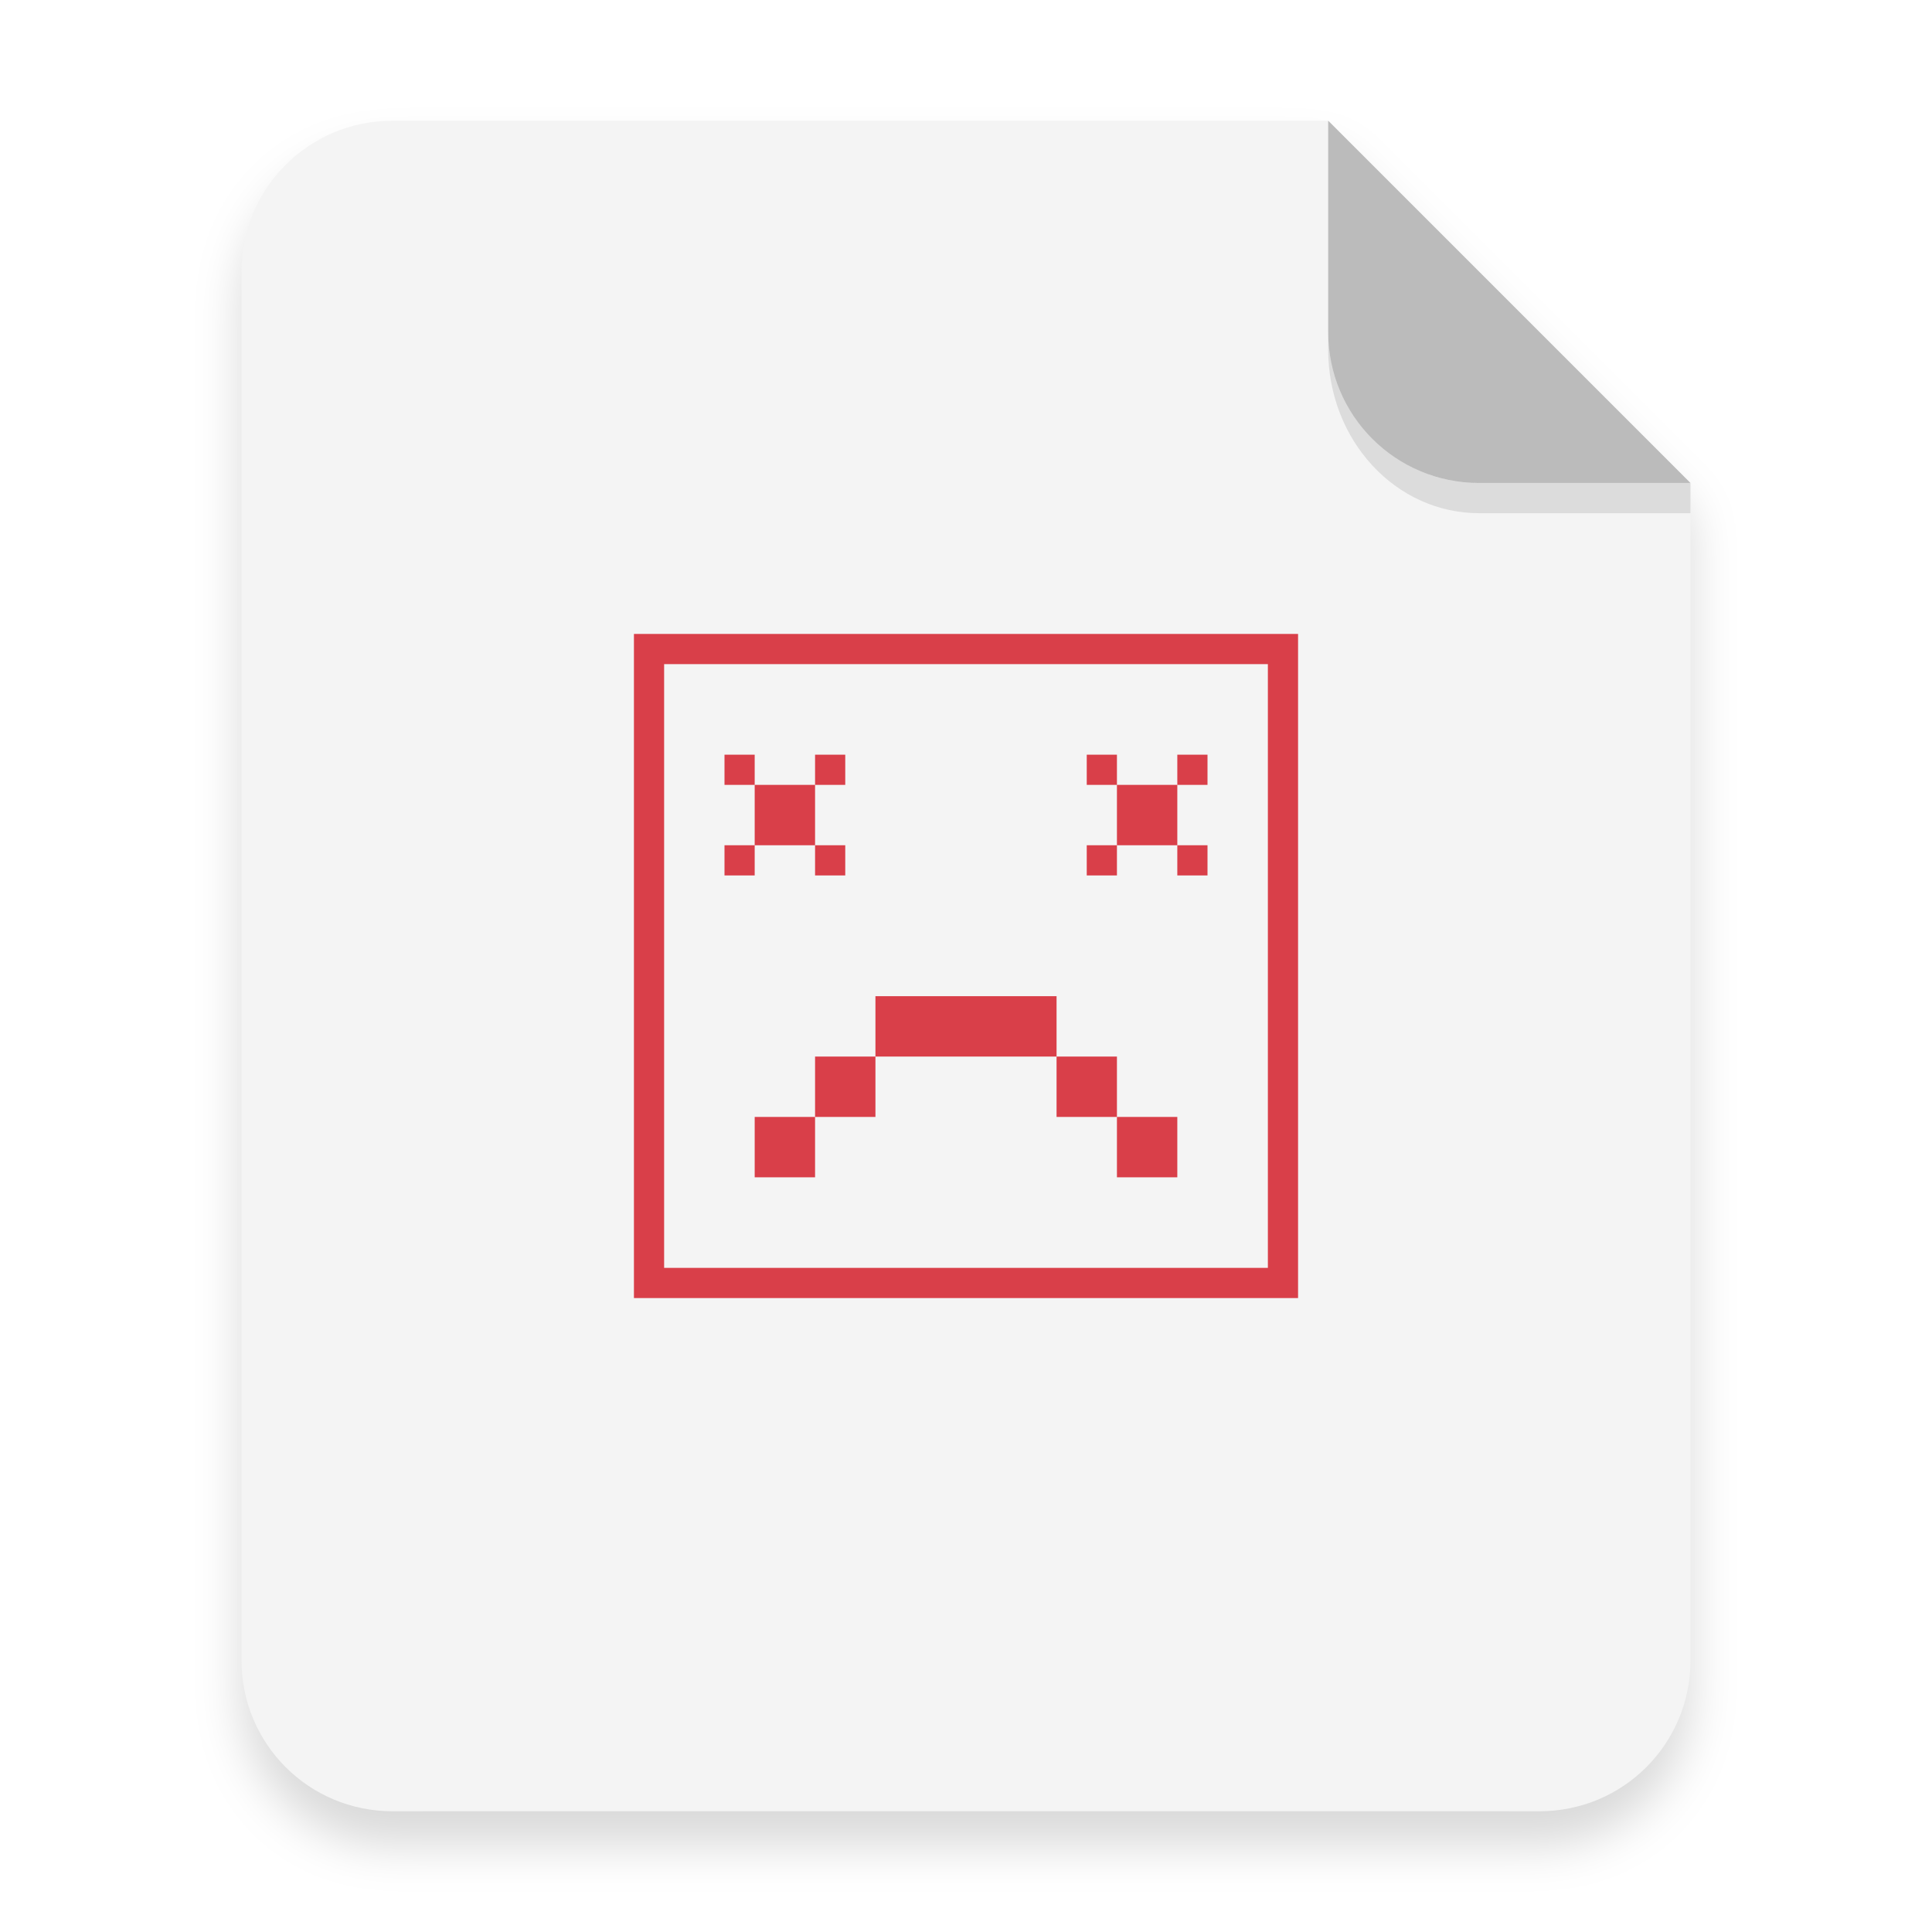
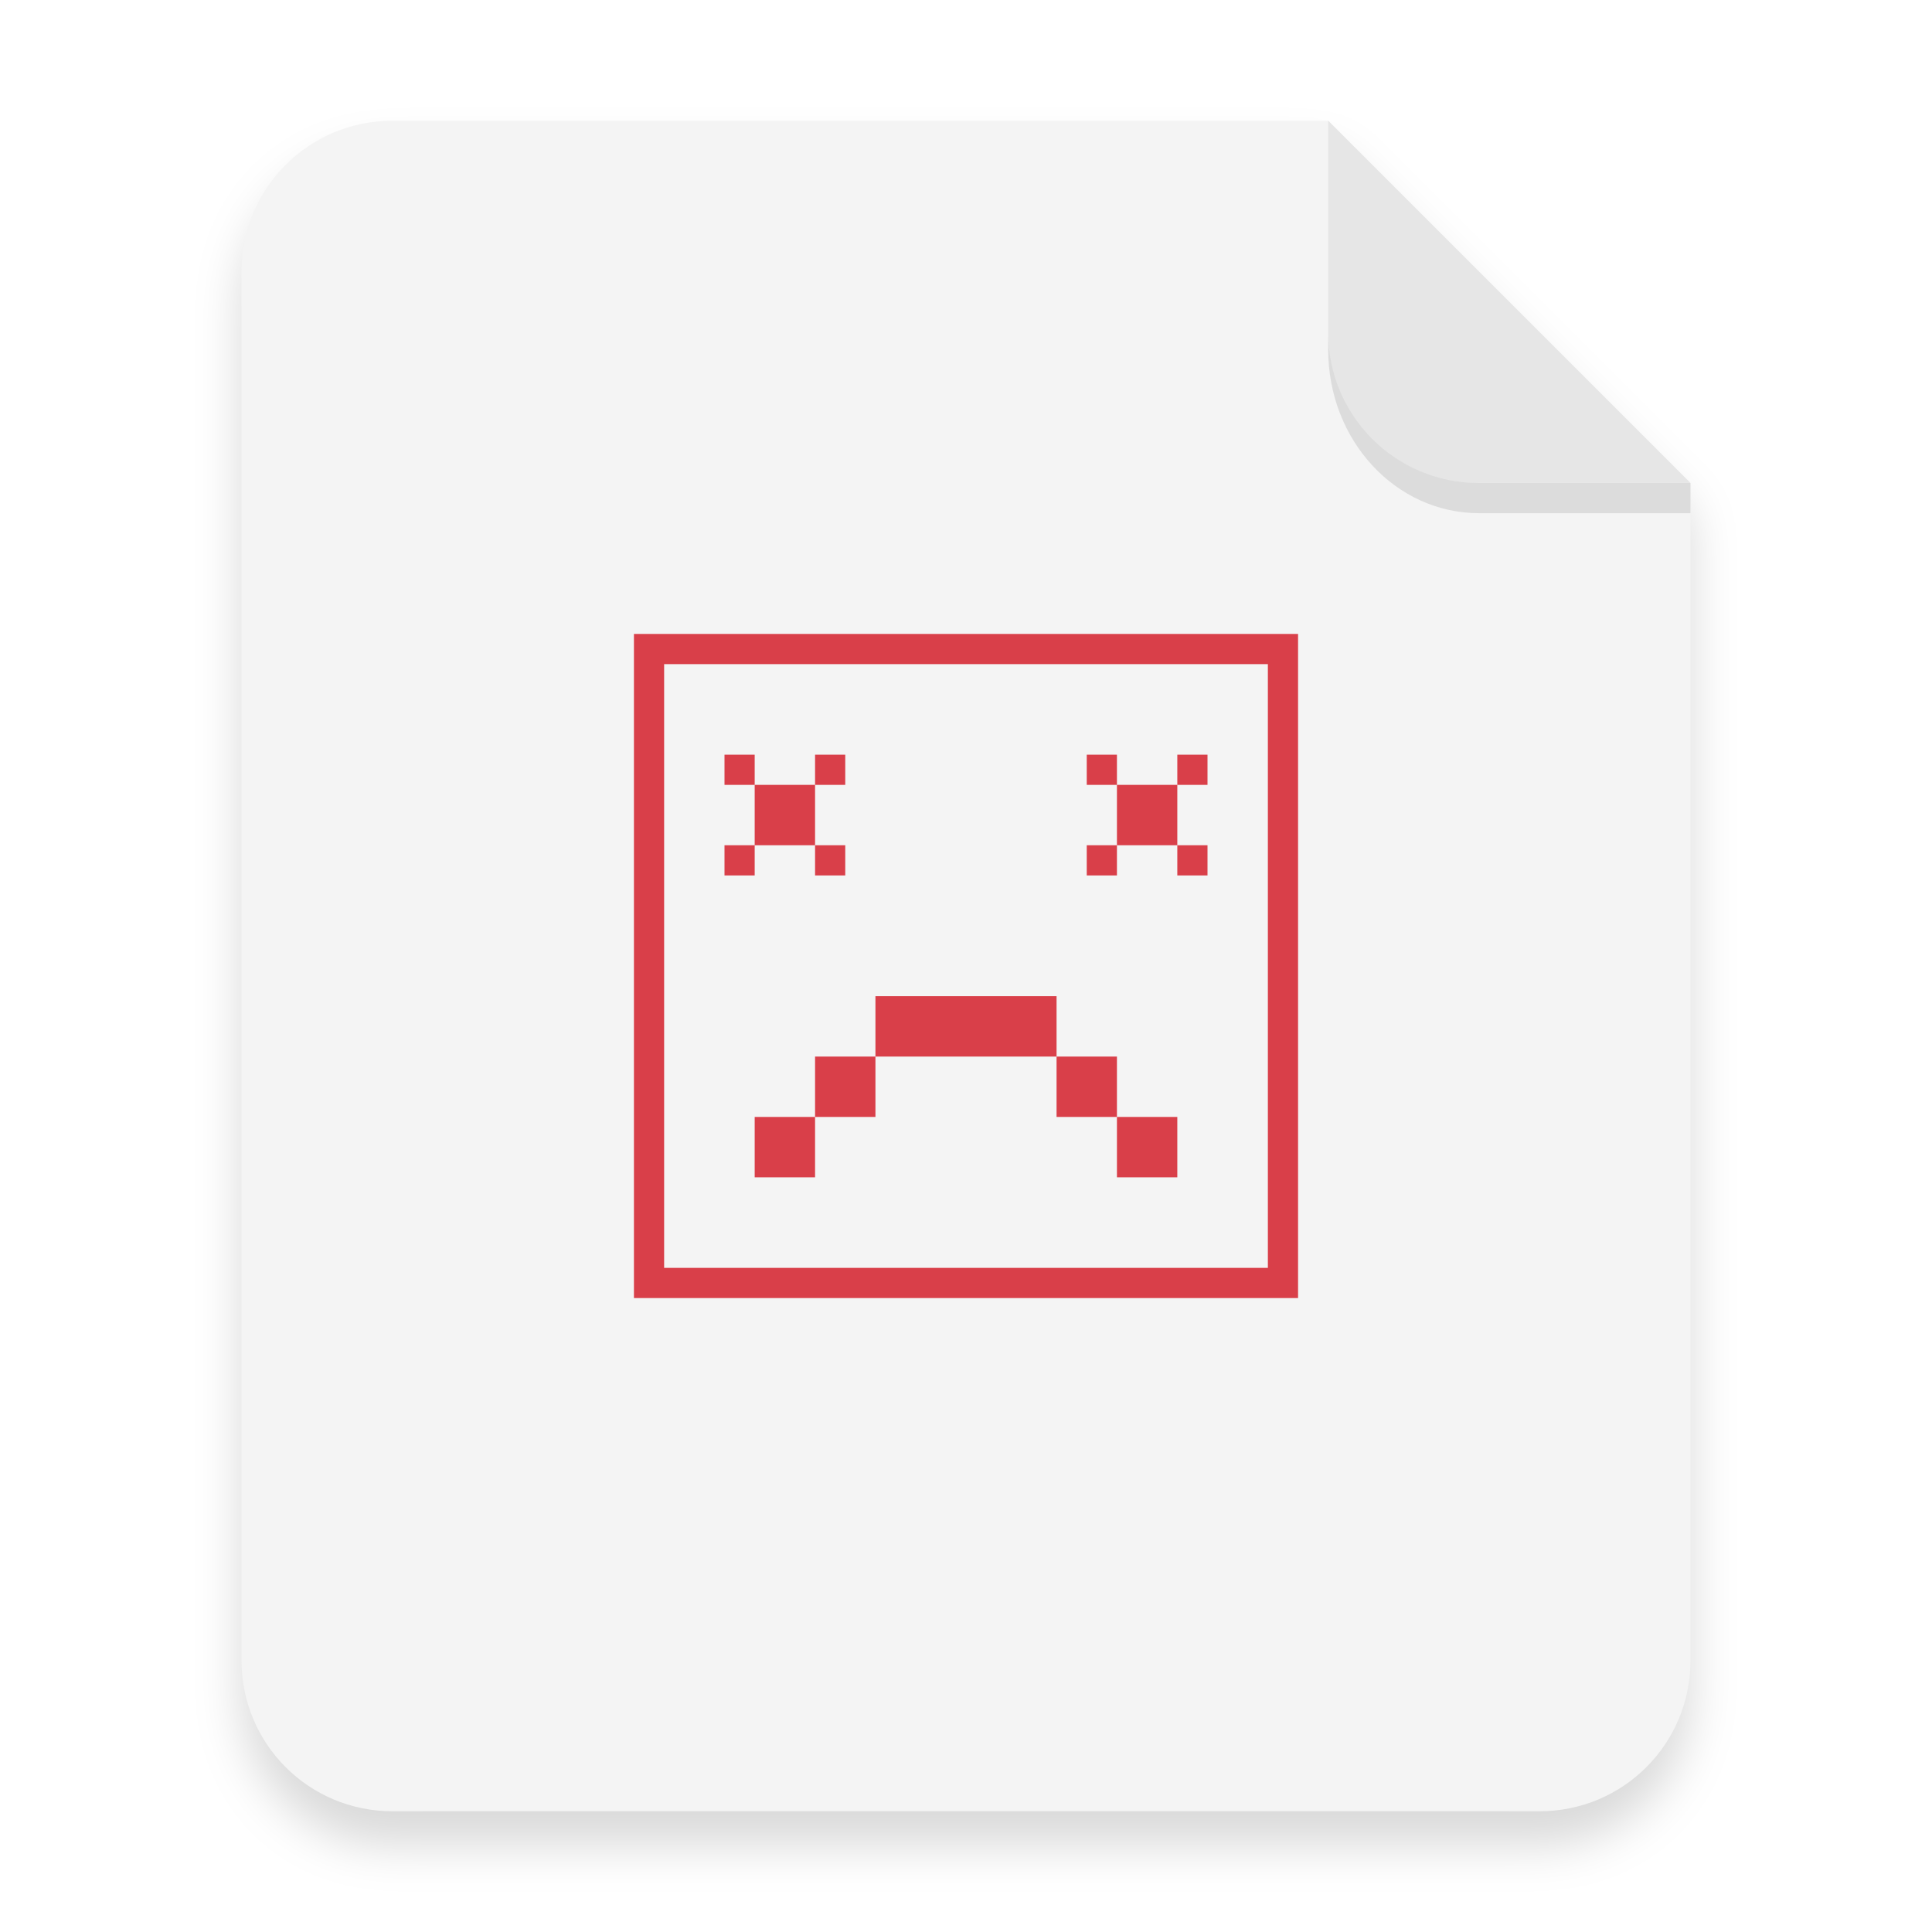
- <svg xmlns="http://www.w3.org/2000/svg" viewBox="0 0 64 64">
+ <svg xmlns="http://www.w3.org/2000/svg" version="1.1" viewBox="0 0 64 64">
  <defs>
-     <filter id="a" width="1.078" height="1.067" x="-.039" y="-.033" color-interpolation-filters="sRGB">
-       <feGaussianBlur stdDeviation=".206" />
+     <filter id="a" x="-.039" y="-.033" width="1.078" height="1.067" color-interpolation-filters="sRGB">
+       <feGaussianBlur stdDeviation="0.206" />
    </filter>
  </defs>
-   <path d="M3.44 1.354a1.32 1.32 0 0 0-1.323 1.323v12.171c0 .733.59 1.323 1.323 1.323h10.053a1.32 1.32 0 0 0 1.323-1.323V4.53l-3.175-3.175z" filter="url(#a)" opacity=".15" style="paint-order:stroke fill markers" transform="scale(3.7796)" />
-   <g fill-rule="evenodd">
-     <path fill="#f4f4f4" d="M13 4c-2.77 0-5 2.23-5 5v46c0 2.77 2.23 5 5 5h38c2.77 0 5-2.23 5-5V16L44 4z" style="paint-order:stroke fill markers" />
-     <path fill="#bbb" d="m14.816 4.233-3.175-3.175V2.91c0 .733.59 1.323 1.323 1.323z" style="paint-order:stroke fill markers" transform="scale(3.7796)" />
+   <path transform="scale(3.7796)" d="m3.439 1.354c-0.733 0-1.323 0.59-1.323 1.323v12.171c0 0.733 0.59 1.323 1.323 1.323h10.054c0.733 0 1.323-0.59 1.323-1.323v-10.319l-3.175-3.175z" filter="url(#a)" opacity=".15" stroke-width=".265" style="paint-order:stroke fill markers" />
+   <g transform="scale(3.7796)" fill-rule="evenodd">
+     <path transform="scale(.26458)" d="m13 4c-2.77 0-5 2.23-5 5v46c0 2.77 2.23 5 5 5h38c2.77 0 5-2.23 5-5v-39l-12-12z" fill="#f4f4f4" style="paint-order:stroke fill markers" />
+     <path d="m14.816 4.233-3.175-3.175v1.852c0 0.733 0.59 1.323 1.323 1.323z" fill="#E6E6E6" style="paint-order:stroke fill markers" />
  </g>
-   <path d="M43.998 11v.584c0 3 2.23 5.416 5 5.416h7v-1h-7c-2.77 0-5-2.23-5-5" opacity=".1" style="paint-order:stroke fill markers" />
-   <path fill="#d00310" d="M21 21v22h22V21H22zm1 1h20v20H22zm2 3v1h1v-1zm1 1v2h2v-2zm2 0h1v-1h-1zm0 2v1h1v-1zm-2 0h-1v1h1zm11-3v1h1v-1zm1 1v2h2v-2zm2 0h1v-1h-1zm0 2v1h1v-1zm-2 0h-1v1h1zm-8 5v2h6v-2zm6 2v2h2v-2zm2 2v2h2v-2zm-8-2h-2v2h2zm-2 2h-2v2h2z" color="#000" opacity=".75" style="isolation:auto;mix-blend-mode:normal" />
+   <path d="m43.998 11v0.584c0 3.001 2.23 5.416 5 5.416h7l5.37e-4 -1-7.001 1.89e-4c-2.77 7.5e-5 -5-2.23-5-5z" opacity=".1" stroke-width="3.934" style="paint-order:stroke fill markers" />
+   <path d="m21 21v22h22v-22h-21zm1 1h20v20h-20zm2 3v1h1v-1zm1 1v2h2v-2zm2 0h1v-1h-1zm0 2v1h1v-1zm-2 0h-1v1h1zm11-3v1h1v-1zm1 1v2h2v-2zm2 0h1v-1h-1zm0 2v1h1v-1zm-2 0h-1v1h1zm-8 5v2h6v-2zm6 2v2h2v-2zm2 2v2h2v-2zm-8-2h-2v2h2zm-2 2h-2v2h2z" color="#000000" color-rendering="auto" fill="#d00310" image-rendering="auto" opacity=".75" shape-rendering="auto" solid-color="#000000" style="isolation:auto;mix-blend-mode:normal" />
</svg>
